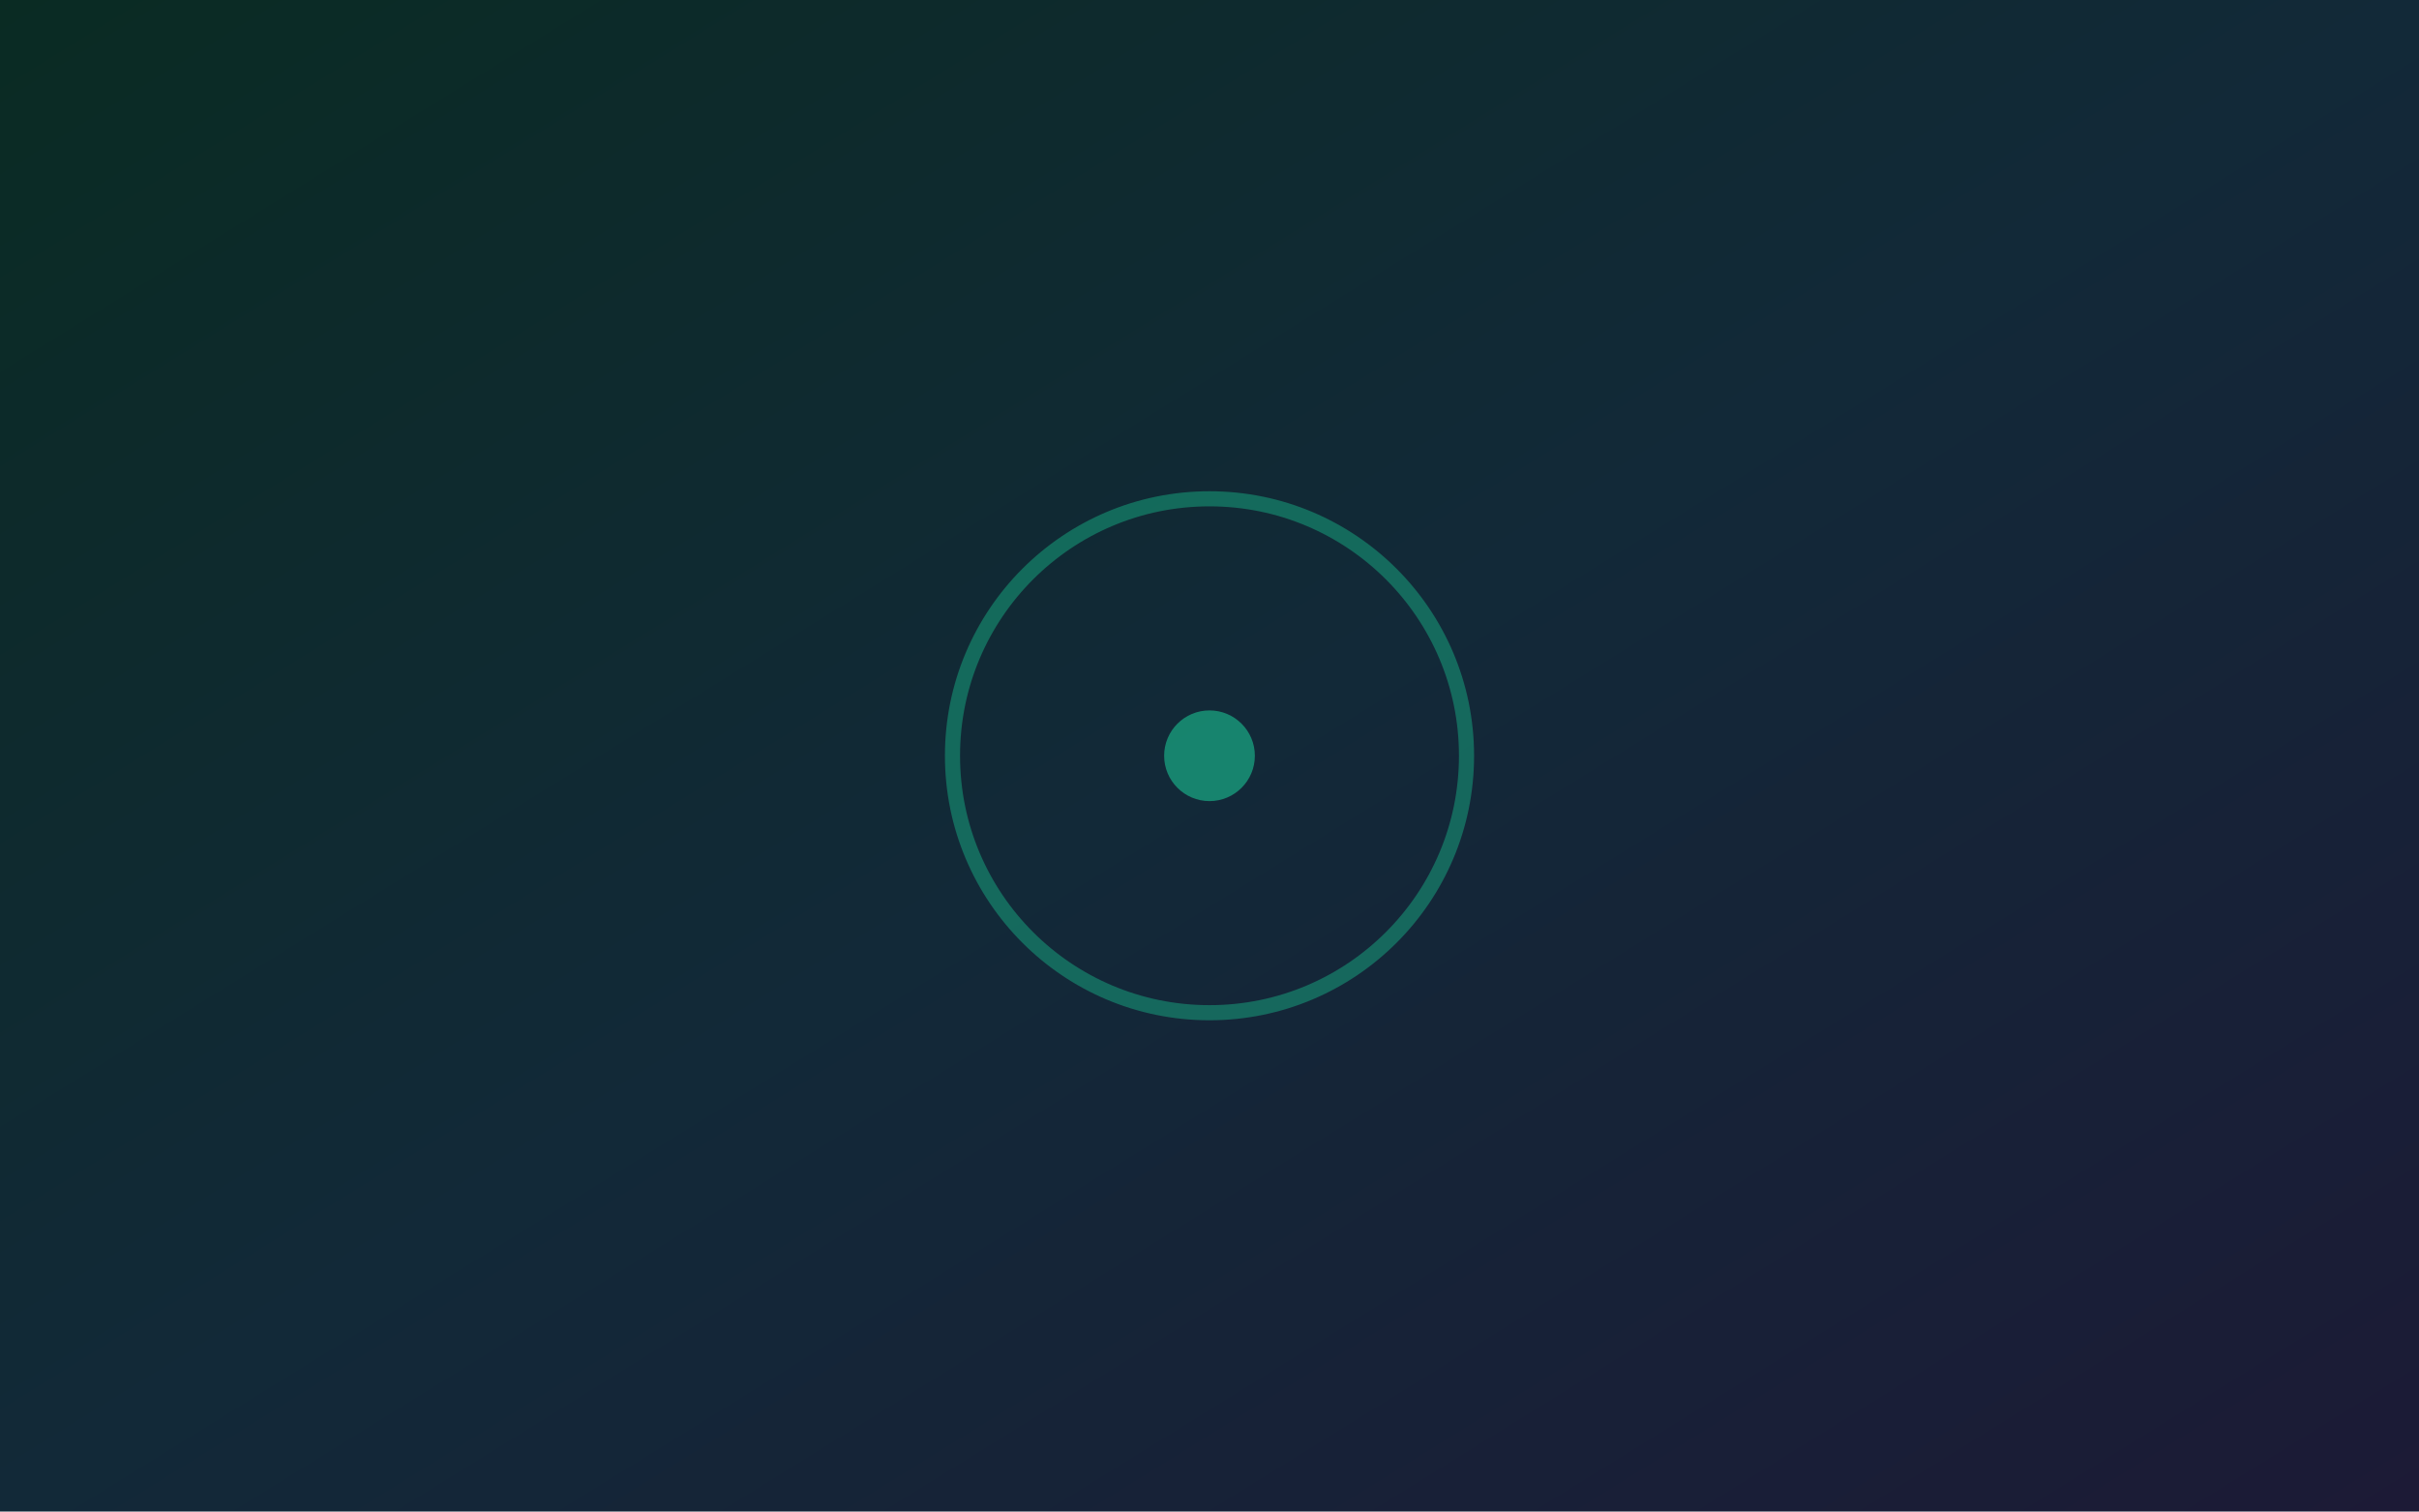
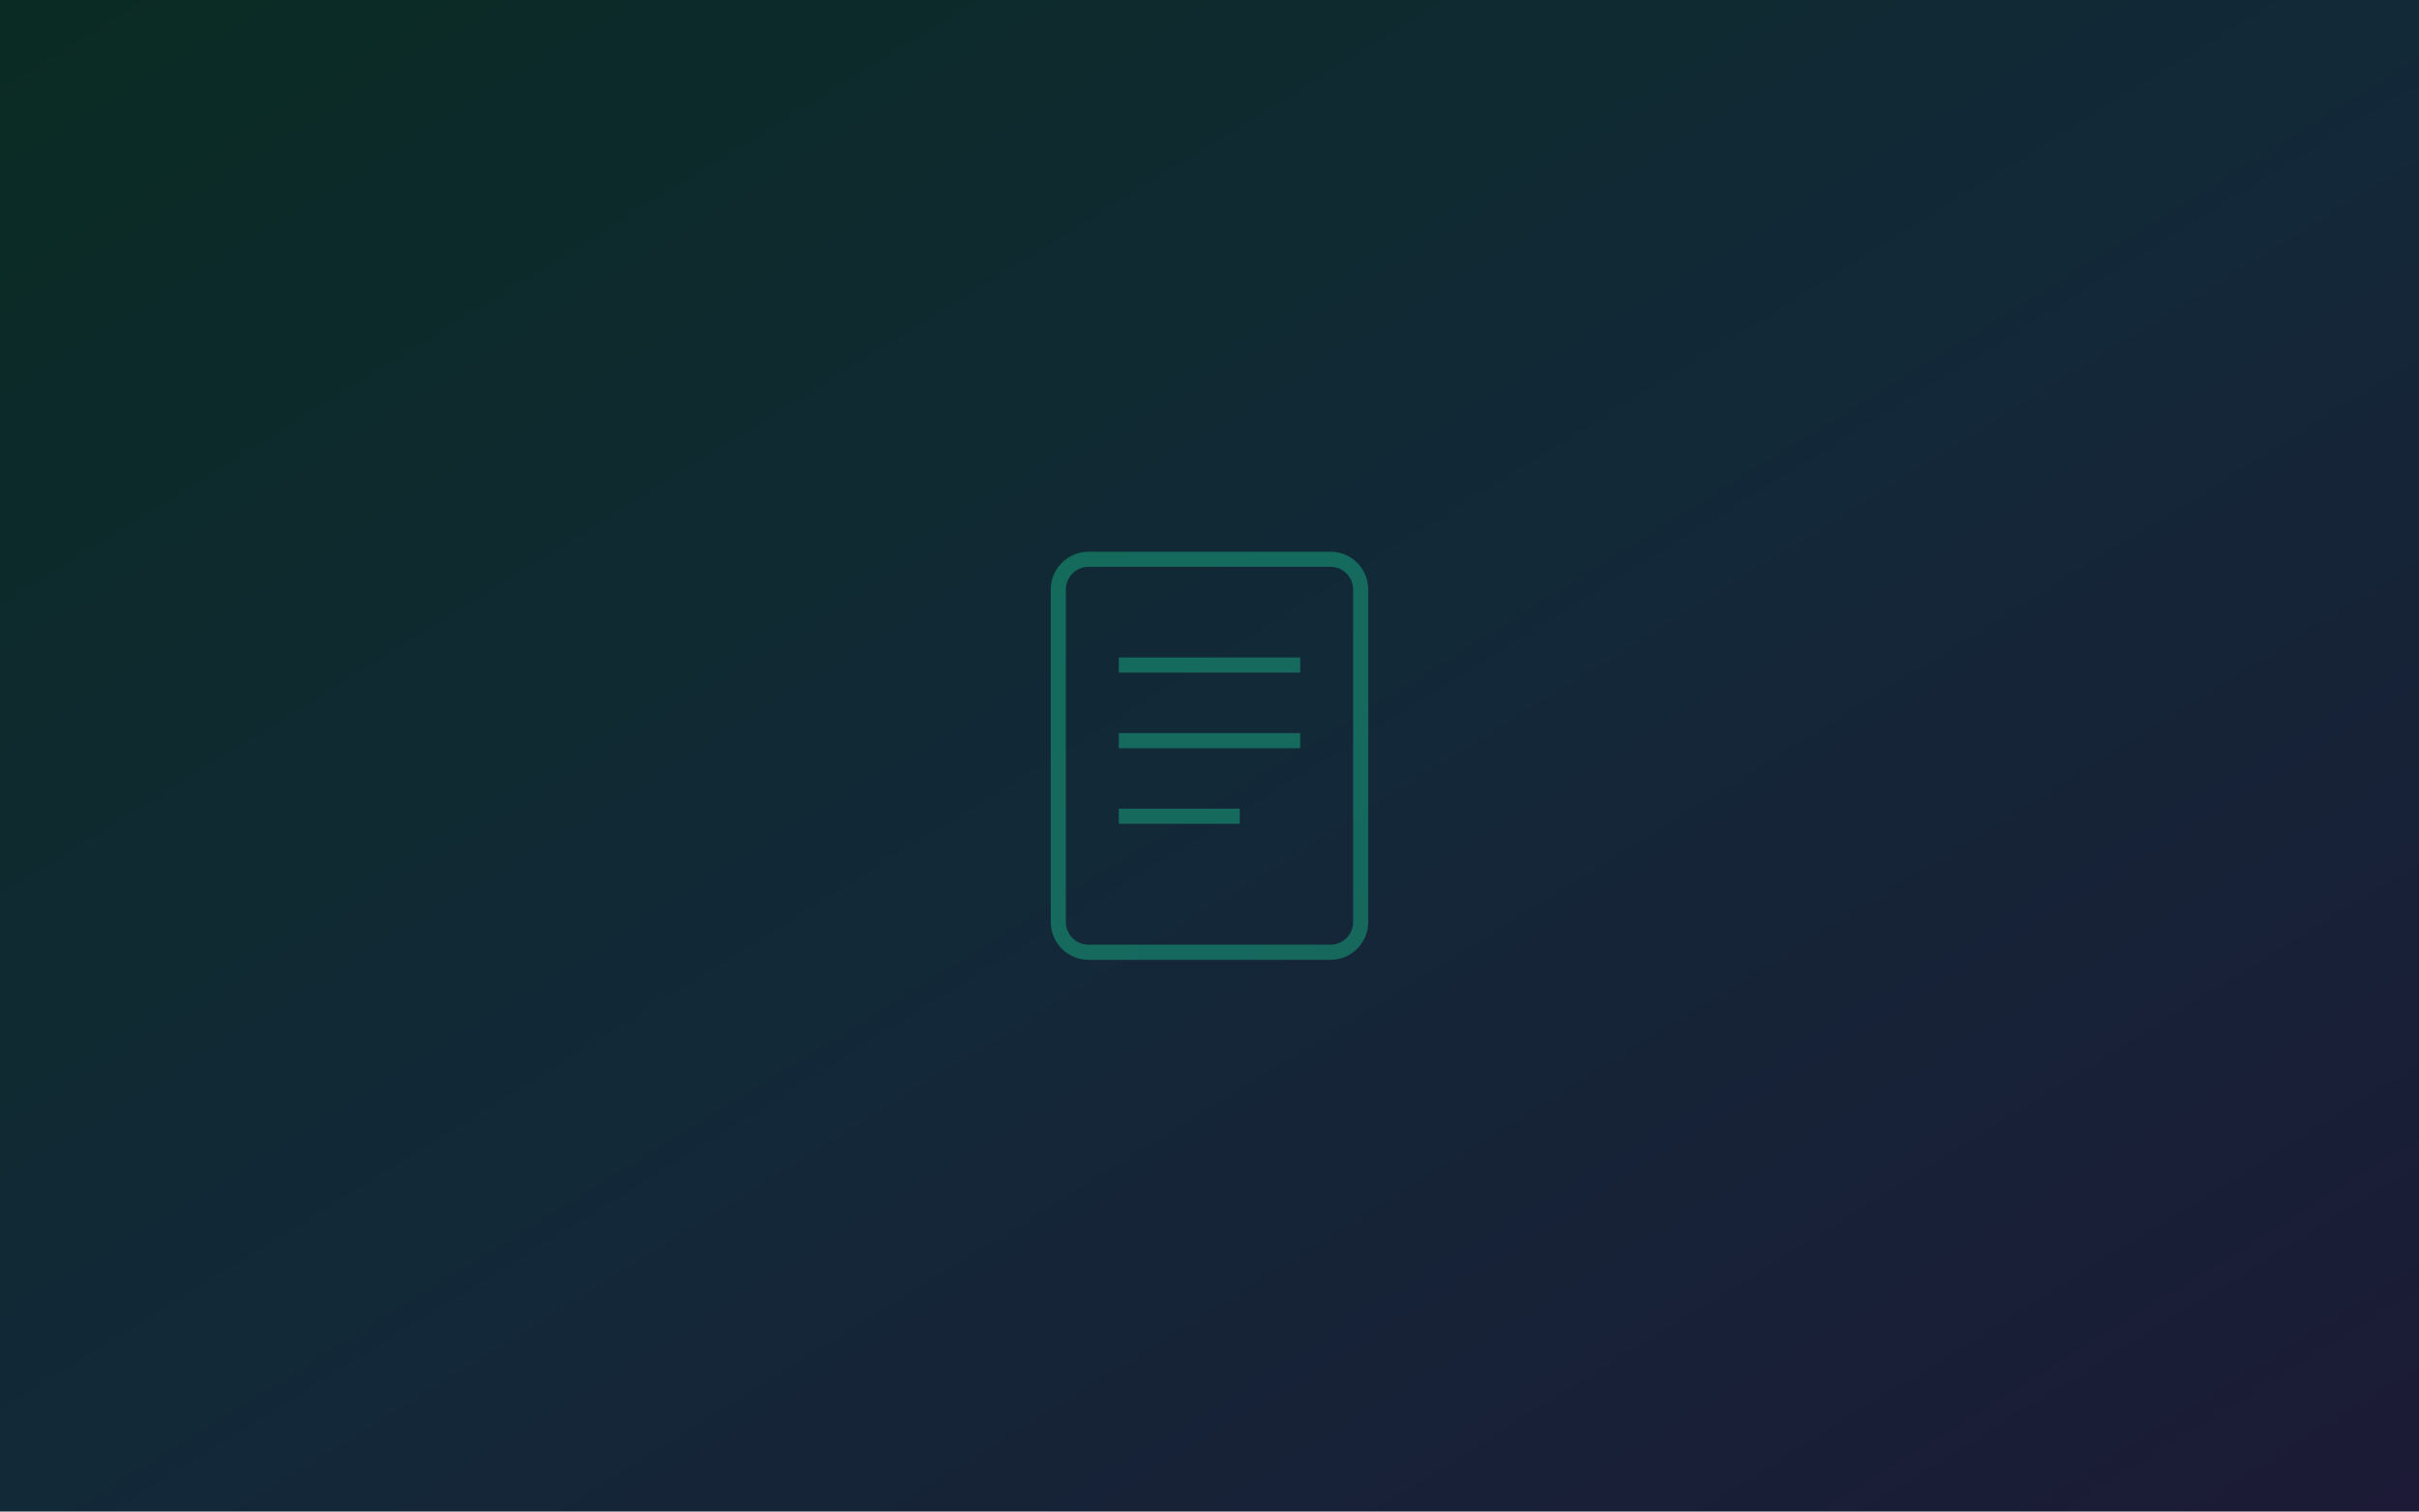
- <svg xmlns="http://www.w3.org/2000/svg" viewBox="0 0 320 200" width="320" height="200" preserveAspectRatio="xMidYMid slice" role="img" aria-label="IEEE SBUI">
+ <svg xmlns="http://www.w3.org/2000/svg" viewBox="0 0 320 200" width="320" height="200" preserveAspectRatio="xMidYMid slice" role="img" aria-label="IEEE SBUI Article placeholder">
  <defs>
    <linearGradient id="ieee-placeholder" x1="0" y1="0" x2="1" y2="1">
      <stop offset="0%" stop-color="#0A2B23" />
      <stop offset="50%" stop-color="#122938" />
      <stop offset="100%" stop-color="#1C1A36" />
    </linearGradient>
  </defs>
  <rect width="320" height="200" fill="url(#ieee-placeholder)" />
-   <circle cx="160" cy="100" r="34" fill="none" stroke="#1CE1A4" stroke-opacity="0.35" stroke-width="2" />
-   <circle cx="160" cy="100" r="6" fill="#1CE1A4" fill-opacity="0.5" />
+   <rect x="140" y="74" width="40" height="52" rx="4" fill="none" stroke="#1CE1A4" stroke-opacity="0.35" stroke-width="2" />
+   <line x1="148" y1="88" x2="172" y2="88" stroke="#1CE1A4" stroke-opacity="0.35" stroke-width="2" />
+   <line x1="148" y1="98" x2="172" y2="98" stroke="#1CE1A4" stroke-opacity="0.35" stroke-width="2" />
+   <line x1="148" y1="108" x2="164" y2="108" stroke="#1CE1A4" stroke-opacity="0.35" stroke-width="2" />
</svg>
